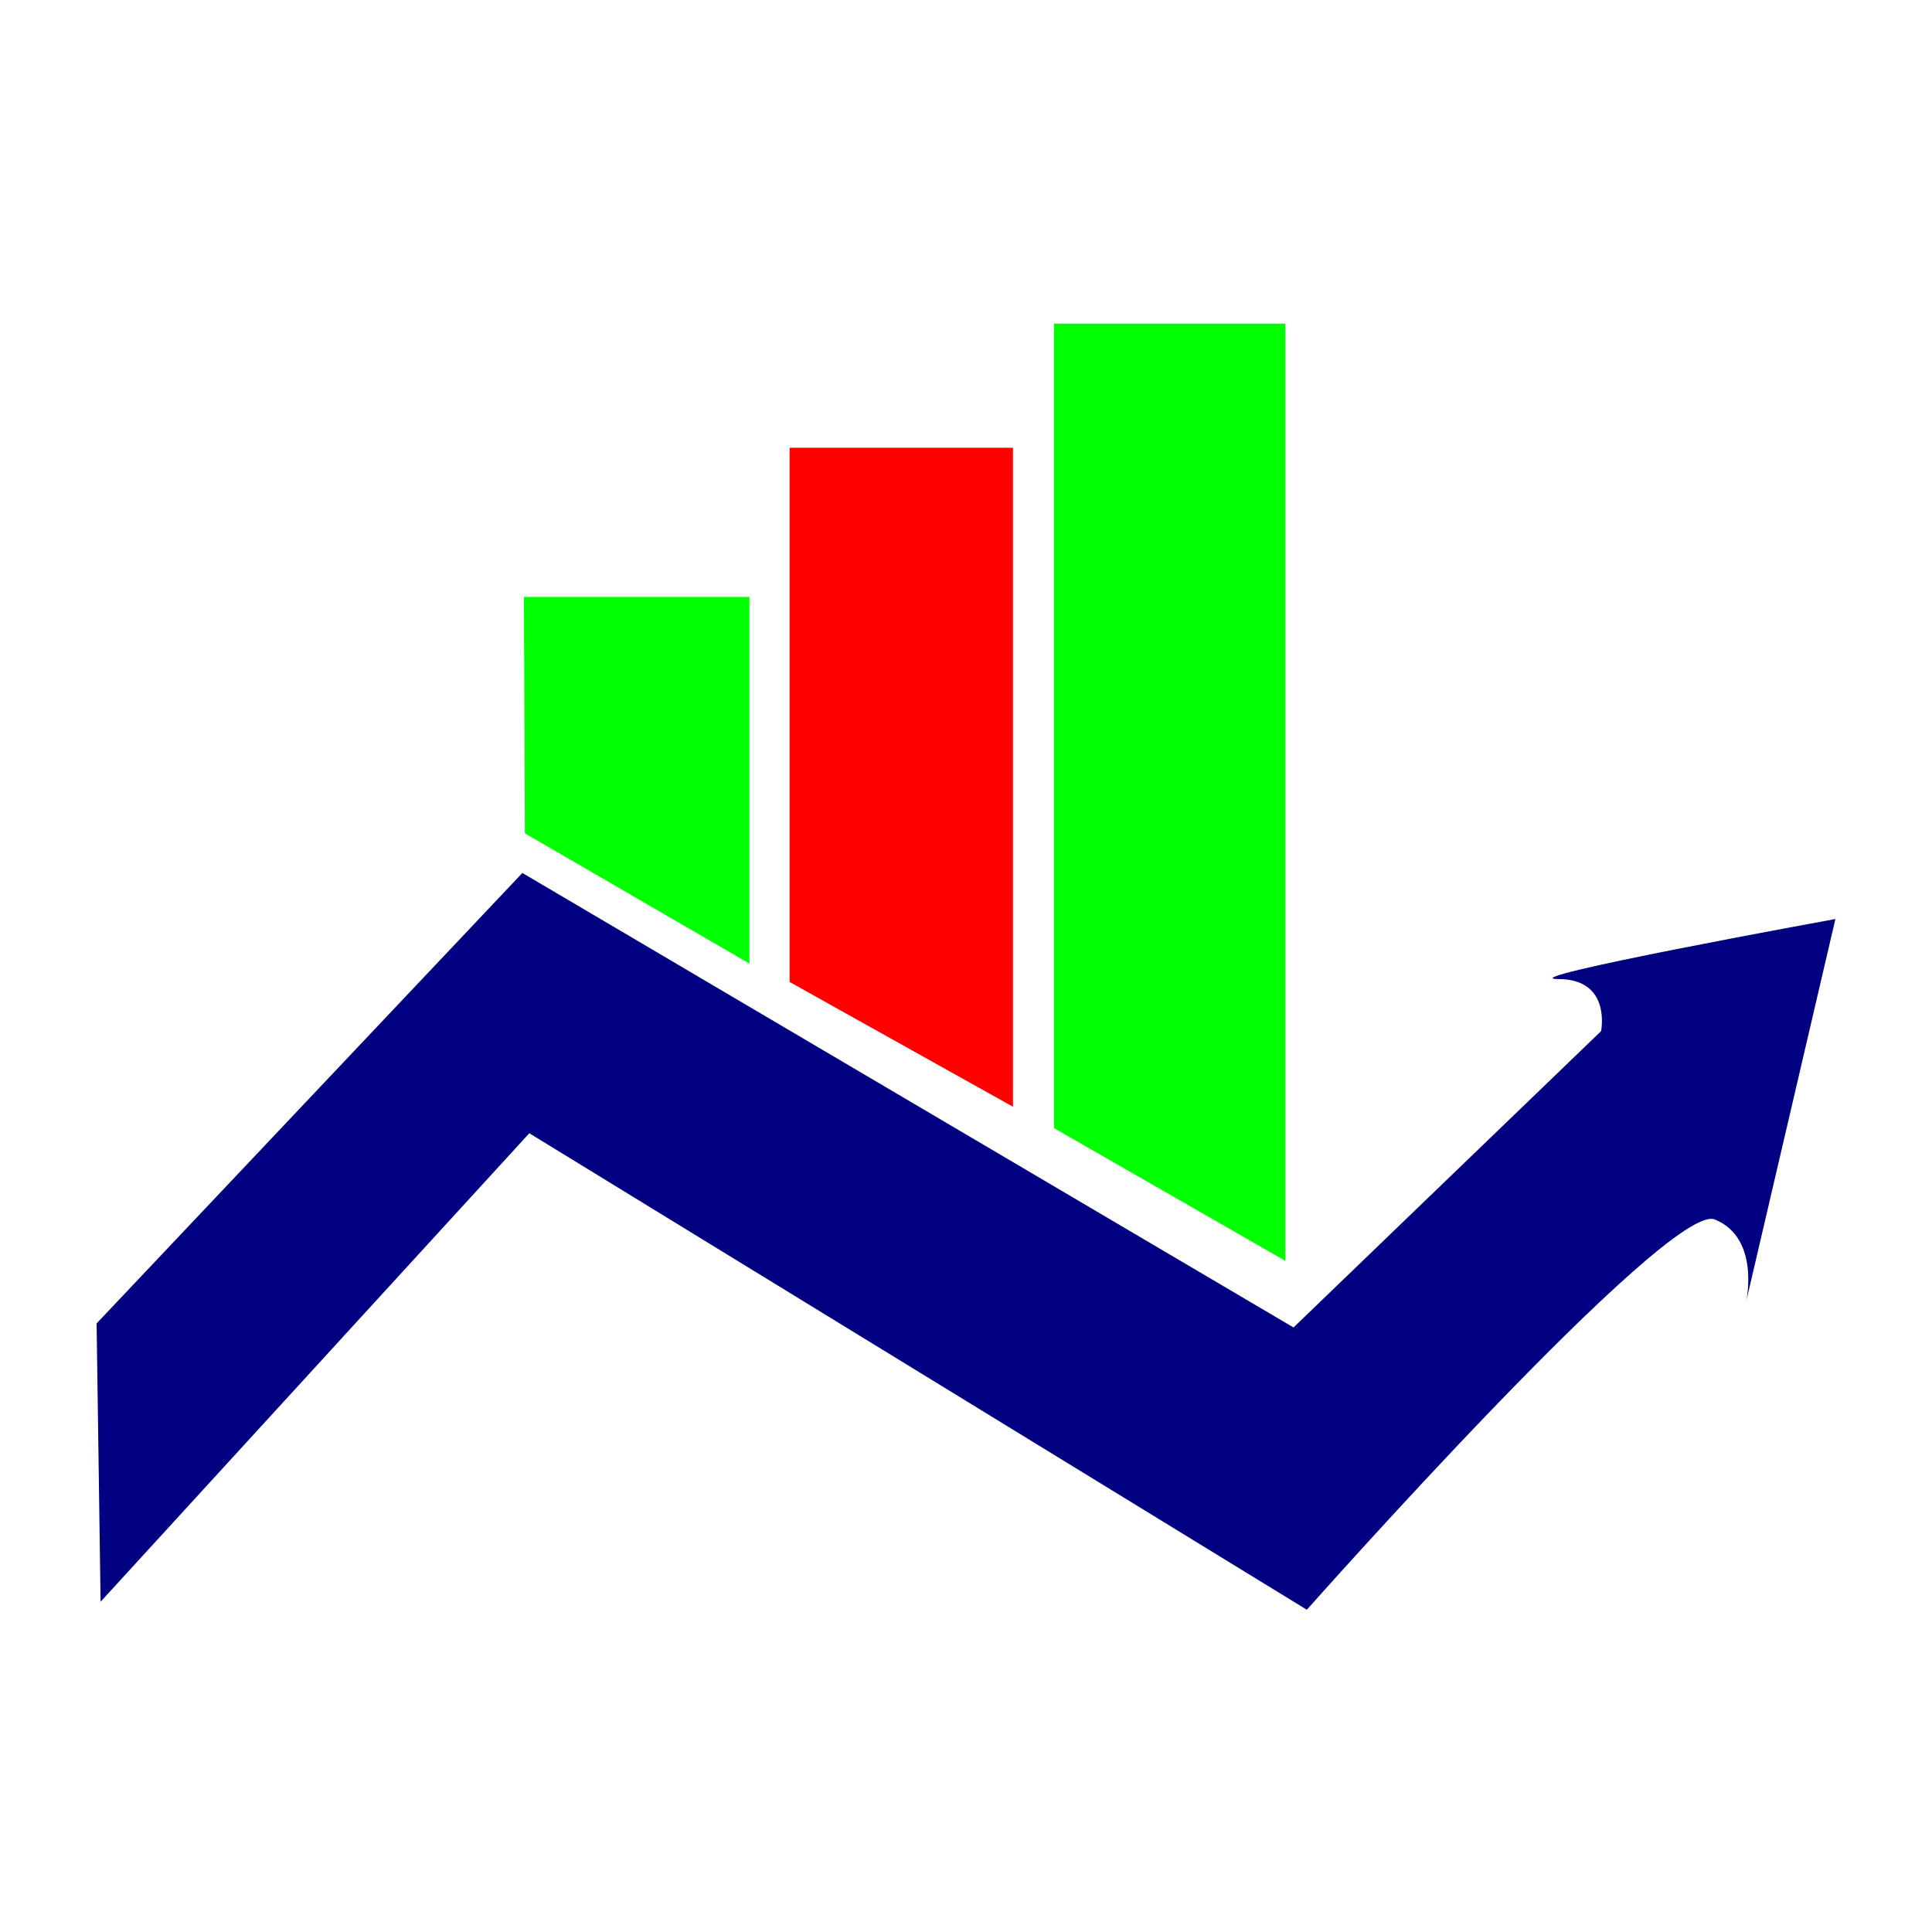
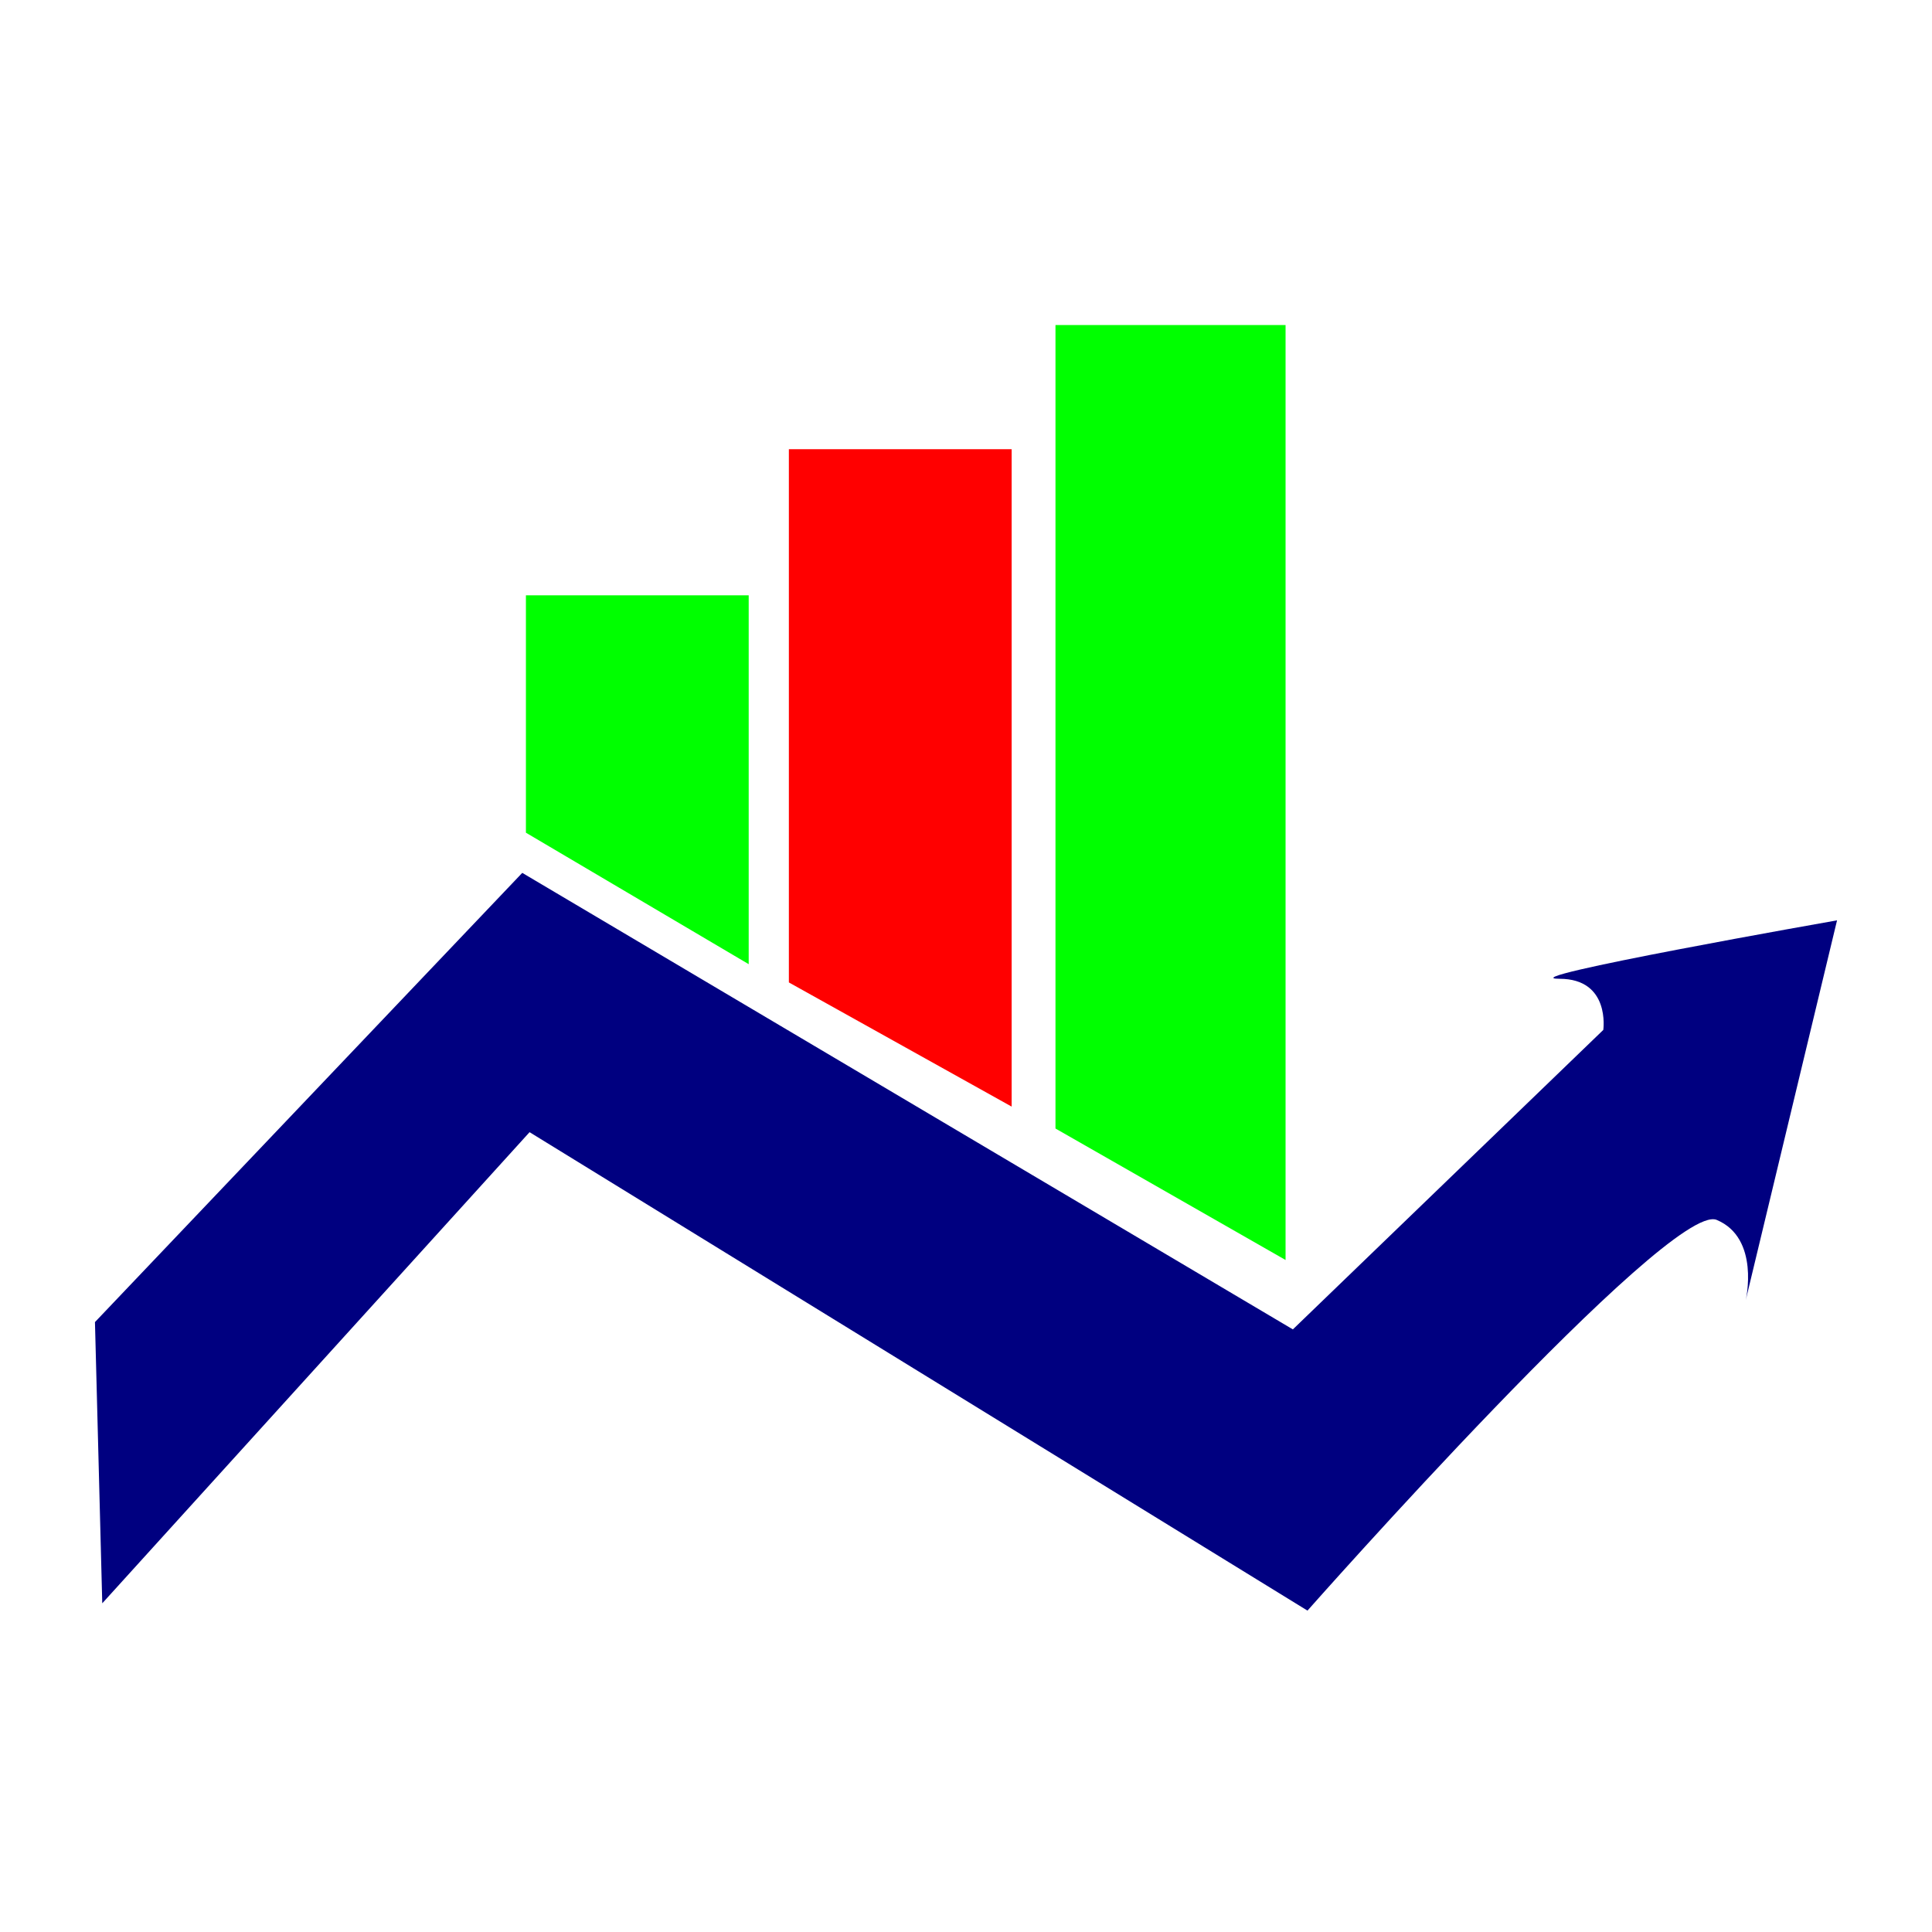
- <svg xmlns="http://www.w3.org/2000/svg" width="2000" height="2000" viewBox="0 0 529.167 529.167" version="1.1" id="svg8">
-   <defs id="defs2">
-     <rect x="81.643" y="381" width="546.554" height="259.292" id="rect230" />
-     <filter style="color-interpolation-filters:sRGB" id="filter2237">
-       <feFlood flood-opacity="1" flood-color="rgb(100,100,100)" result="flood" id="feFlood2227" />
-       <feComposite in="flood" in2="SourceGraphic" operator="in" result="composite1" id="feComposite2229" />
-       <feGaussianBlur in="composite1" stdDeviation="10" result="blur" id="feGaussianBlur2231" />
-       <feOffset dx="0" dy="0" result="offset" id="feOffset2233" />
-       <feComposite in="SourceGraphic" in2="offset" operator="over" result="composite2" id="feComposite2235" />
-     </filter>
-     <filter style="color-interpolation-filters:sRGB" id="filter2249">
-       <feFlood flood-opacity="1" flood-color="rgb(100,100,100)" result="flood" id="feFlood2239" />
-       <feComposite in="flood" in2="SourceGraphic" operator="in" result="composite1" id="feComposite2241" />
-       <feGaussianBlur in="composite1" stdDeviation="10" result="blur" id="feGaussianBlur2243" />
-       <feOffset dx="0" dy="0" result="offset" id="feOffset2245" />
-       <feComposite in="SourceGraphic" in2="offset" operator="over" result="composite2" id="feComposite2247" />
-     </filter>
-     <filter style="color-interpolation-filters:sRGB" id="filter2261">
-       <feFlood flood-opacity="1" flood-color="rgb(100,100,100)" result="flood" id="feFlood2251" />
-       <feComposite in="flood" in2="SourceGraphic" operator="in" result="composite1" id="feComposite2253" />
-       <feGaussianBlur in="composite1" stdDeviation="10" result="blur" id="feGaussianBlur2255" />
-       <feOffset dx="0" dy="0" result="offset" id="feOffset2257" />
-       <feComposite in="SourceGraphic" in2="offset" operator="over" result="composite2" id="feComposite2259" />
-     </filter>
-     <filter style="color-interpolation-filters:sRGB" id="filter2273">
-       <feFlood flood-opacity="1" flood-color="rgb(100,100,100)" result="flood" id="feFlood2263" />
-       <feComposite in="flood" in2="SourceGraphic" operator="in" result="composite1" id="feComposite2265" />
-       <feGaussianBlur in="composite1" stdDeviation="10" result="blur" id="feGaussianBlur2267" />
-       <feOffset dx="0" dy="0" result="offset" id="feOffset2269" />
-       <feComposite in="SourceGraphic" in2="offset" operator="over" result="composite2" id="feComposite2271" />
-     </filter>
-     <filter style="color-interpolation-filters:sRGB" id="filter2285">
-       <feOffset dy="3" dx="3" id="feOffset2275" />
-       <feGaussianBlur stdDeviation="3" result="blur" id="feGaussianBlur2277" />
-       <feFlood flood-color="rgb(0,0,0)" flood-opacity="1" result="flood" id="feFlood2279" />
-       <feComposite in="flood" in2="SourceGraphic" operator="in" result="composite" id="feComposite2281" />
-       <feBlend in="blur" in2="composite" mode="normal" id="feBlend2283" />
-     </filter>
-     <filter style="color-interpolation-filters:sRGB" id="filter2297">
-       <feOffset dy="3" dx="3" id="feOffset2287" />
-       <feGaussianBlur stdDeviation="3" result="blur" id="feGaussianBlur2289" />
-       <feFlood flood-color="rgb(0,0,0)" flood-opacity="1" result="flood" id="feFlood2291" />
-       <feComposite in="flood" in2="SourceGraphic" operator="in" result="composite" id="feComposite2293" />
-       <feBlend in="blur" in2="composite" mode="normal" id="feBlend2295" />
-     </filter>
-     <filter style="color-interpolation-filters:sRGB" id="filter2309">
-       <feOffset dy="3" dx="3" id="feOffset2299" />
-       <feGaussianBlur stdDeviation="3" result="blur" id="feGaussianBlur2301" />
-       <feFlood flood-color="rgb(0,0,0)" flood-opacity="1" result="flood" id="feFlood2303" />
-       <feComposite in="flood" in2="SourceGraphic" operator="in" result="composite" id="feComposite2305" />
-       <feBlend in="blur" in2="composite" mode="normal" id="feBlend2307" />
-     </filter>
-     <filter style="color-interpolation-filters:sRGB" id="filter2321">
-       <feOffset dy="3" dx="3" id="feOffset2311" />
-       <feGaussianBlur stdDeviation="3" result="blur" id="feGaussianBlur2313" />
-       <feFlood flood-color="rgb(0,0,0)" flood-opacity="1" result="flood" id="feFlood2315" />
-       <feComposite in="flood" in2="SourceGraphic" operator="in" result="composite" id="feComposite2317" />
-       <feBlend in="blur" in2="composite" mode="normal" id="feBlend2319" />
-     </filter>
-     <filter style="color-interpolation-filters:sRGB" id="filter2429">
-       <feFlood flood-opacity="1" flood-color="rgb(100,100,100)" result="flood" id="feFlood2419" />
-       <feComposite in="flood" in2="SourceGraphic" operator="in" result="composite1" id="feComposite2421" />
-       <feGaussianBlur in="composite1" stdDeviation="5" result="blur" id="feGaussianBlur2423" />
-       <feOffset dx="0" dy="0" result="offset" id="feOffset2425" />
-       <feComposite in="SourceGraphic" in2="offset" operator="over" result="composite2" id="feComposite2427" />
-     </filter>
-     <filter style="color-interpolation-filters:sRGB" id="filter2441">
-       <feFlood flood-opacity="1" flood-color="rgb(100,100,100)" result="flood" id="feFlood2431" />
-       <feComposite in="flood" in2="SourceGraphic" operator="in" result="composite1" id="feComposite2433" />
-       <feGaussianBlur in="composite1" stdDeviation="5" result="blur" id="feGaussianBlur2435" />
-       <feOffset dx="0" dy="0" result="offset" id="feOffset2437" />
-       <feComposite in="SourceGraphic" in2="offset" operator="over" result="composite2" id="feComposite2439" />
-     </filter>
-     <filter style="color-interpolation-filters:sRGB" id="filter2453">
-       <feFlood flood-opacity="1" flood-color="rgb(100,100,100)" result="flood" id="feFlood2443" />
-       <feComposite in="flood" in2="SourceGraphic" operator="in" result="composite1" id="feComposite2445" />
-       <feGaussianBlur in="composite1" stdDeviation="5" result="blur" id="feGaussianBlur2447" />
-       <feOffset dx="0" dy="0" result="offset" id="feOffset2449" />
-       <feComposite in="SourceGraphic" in2="offset" operator="over" result="composite2" id="feComposite2451" />
-     </filter>
-     <filter style="color-interpolation-filters:sRGB" id="filter2465">
-       <feFlood flood-opacity="1" flood-color="rgb(100,100,100)" result="flood" id="feFlood2455" />
-       <feComposite in="flood" in2="SourceGraphic" operator="in" result="composite1" id="feComposite2457" />
-       <feGaussianBlur in="composite1" stdDeviation="5" result="blur" id="feGaussianBlur2459" />
-       <feOffset dx="0" dy="0" result="offset" id="feOffset2461" />
-       <feComposite in="SourceGraphic" in2="offset" operator="over" result="composite2" id="feComposite2463" />
-     </filter>
-   </defs>
-   <g id="layer1">
-     <path style="fill:#000080;stroke:none;stroke-width:7.937;stroke-linecap:round;stroke-linejoin:round;stroke-miterlimit:4;stroke-dasharray:none;stroke-opacity:1;paint-order:stroke markers fill" d="M 26.458,362.487 143.078,239.102 354.291,363.584 438.528,282.424 c 0,0 2.917,-14.258 -11.669,-14.258 -14.586,0 75.85,-16.451 75.85,-16.451 l -24.432,104.74 c 0,0 3.897,-17.408 -8.62,-22.451 C 457.139,328.96 357.937,440.905 357.937,440.905 L 144.974,310.391 27.552,438.712 Z" id="path202" />
-     <path style="fill:#00ff00;stroke:none;stroke-width:7.937;stroke-linecap:round;stroke-linejoin:round;stroke-miterlimit:4;stroke-dasharray:none;stroke-opacity:1;paint-order:stroke markers fill;fill-opacity:1" d="m 143.763,228.254 -0.258,-64.756 h 61.756 v 100.43 z" id="path222" />
-     <path style="fill:#ff0000;stroke:none;stroke-width:7.937;stroke-linecap:round;stroke-linejoin:round;stroke-miterlimit:4;stroke-dasharray:none;stroke-opacity:1;paint-order:stroke markers fill;fill-opacity:1" d="M 216.266,268.955 V 122.635 l 61.179,5e-5 V 303.129 L 216.266,268.955 V 122.635 h 61.179 V 303.129 Z" id="path224" />
-     <path style="fill:#00ff00;stroke:none;stroke-width:7.937;stroke-linecap:round;stroke-linejoin:round;stroke-miterlimit:4;stroke-dasharray:none;stroke-opacity:1;paint-order:stroke markers fill;fill-opacity:1" d="M 288.681,308.987 V 88.635 h 63.367 V 345.354 Z" id="path226" />
+ <svg xmlns="http://www.w3.org/2000/svg" width="2000" height="2000" viewBox="0 0 529 529">
+   <defs />
+   <g paint-order="stroke markers fill">
+     <path fill="navy" d="M26 362l117-123 211 125 85-82s2-14-12-14c-15 0 76-16 76-16l-25 104s4-17-8-22c-13-5-112 107-112 107L145 310 28 439z" />
+     <path fill="#0f0" d="M144 228v-65h61v101z" />
+     <path fill="red" d="M216 269V123h61v180l-61-34V123h61v180z" />
+     <path fill="#0f0" d="M289 309V89h63v256z" />
  </g>
</svg>
